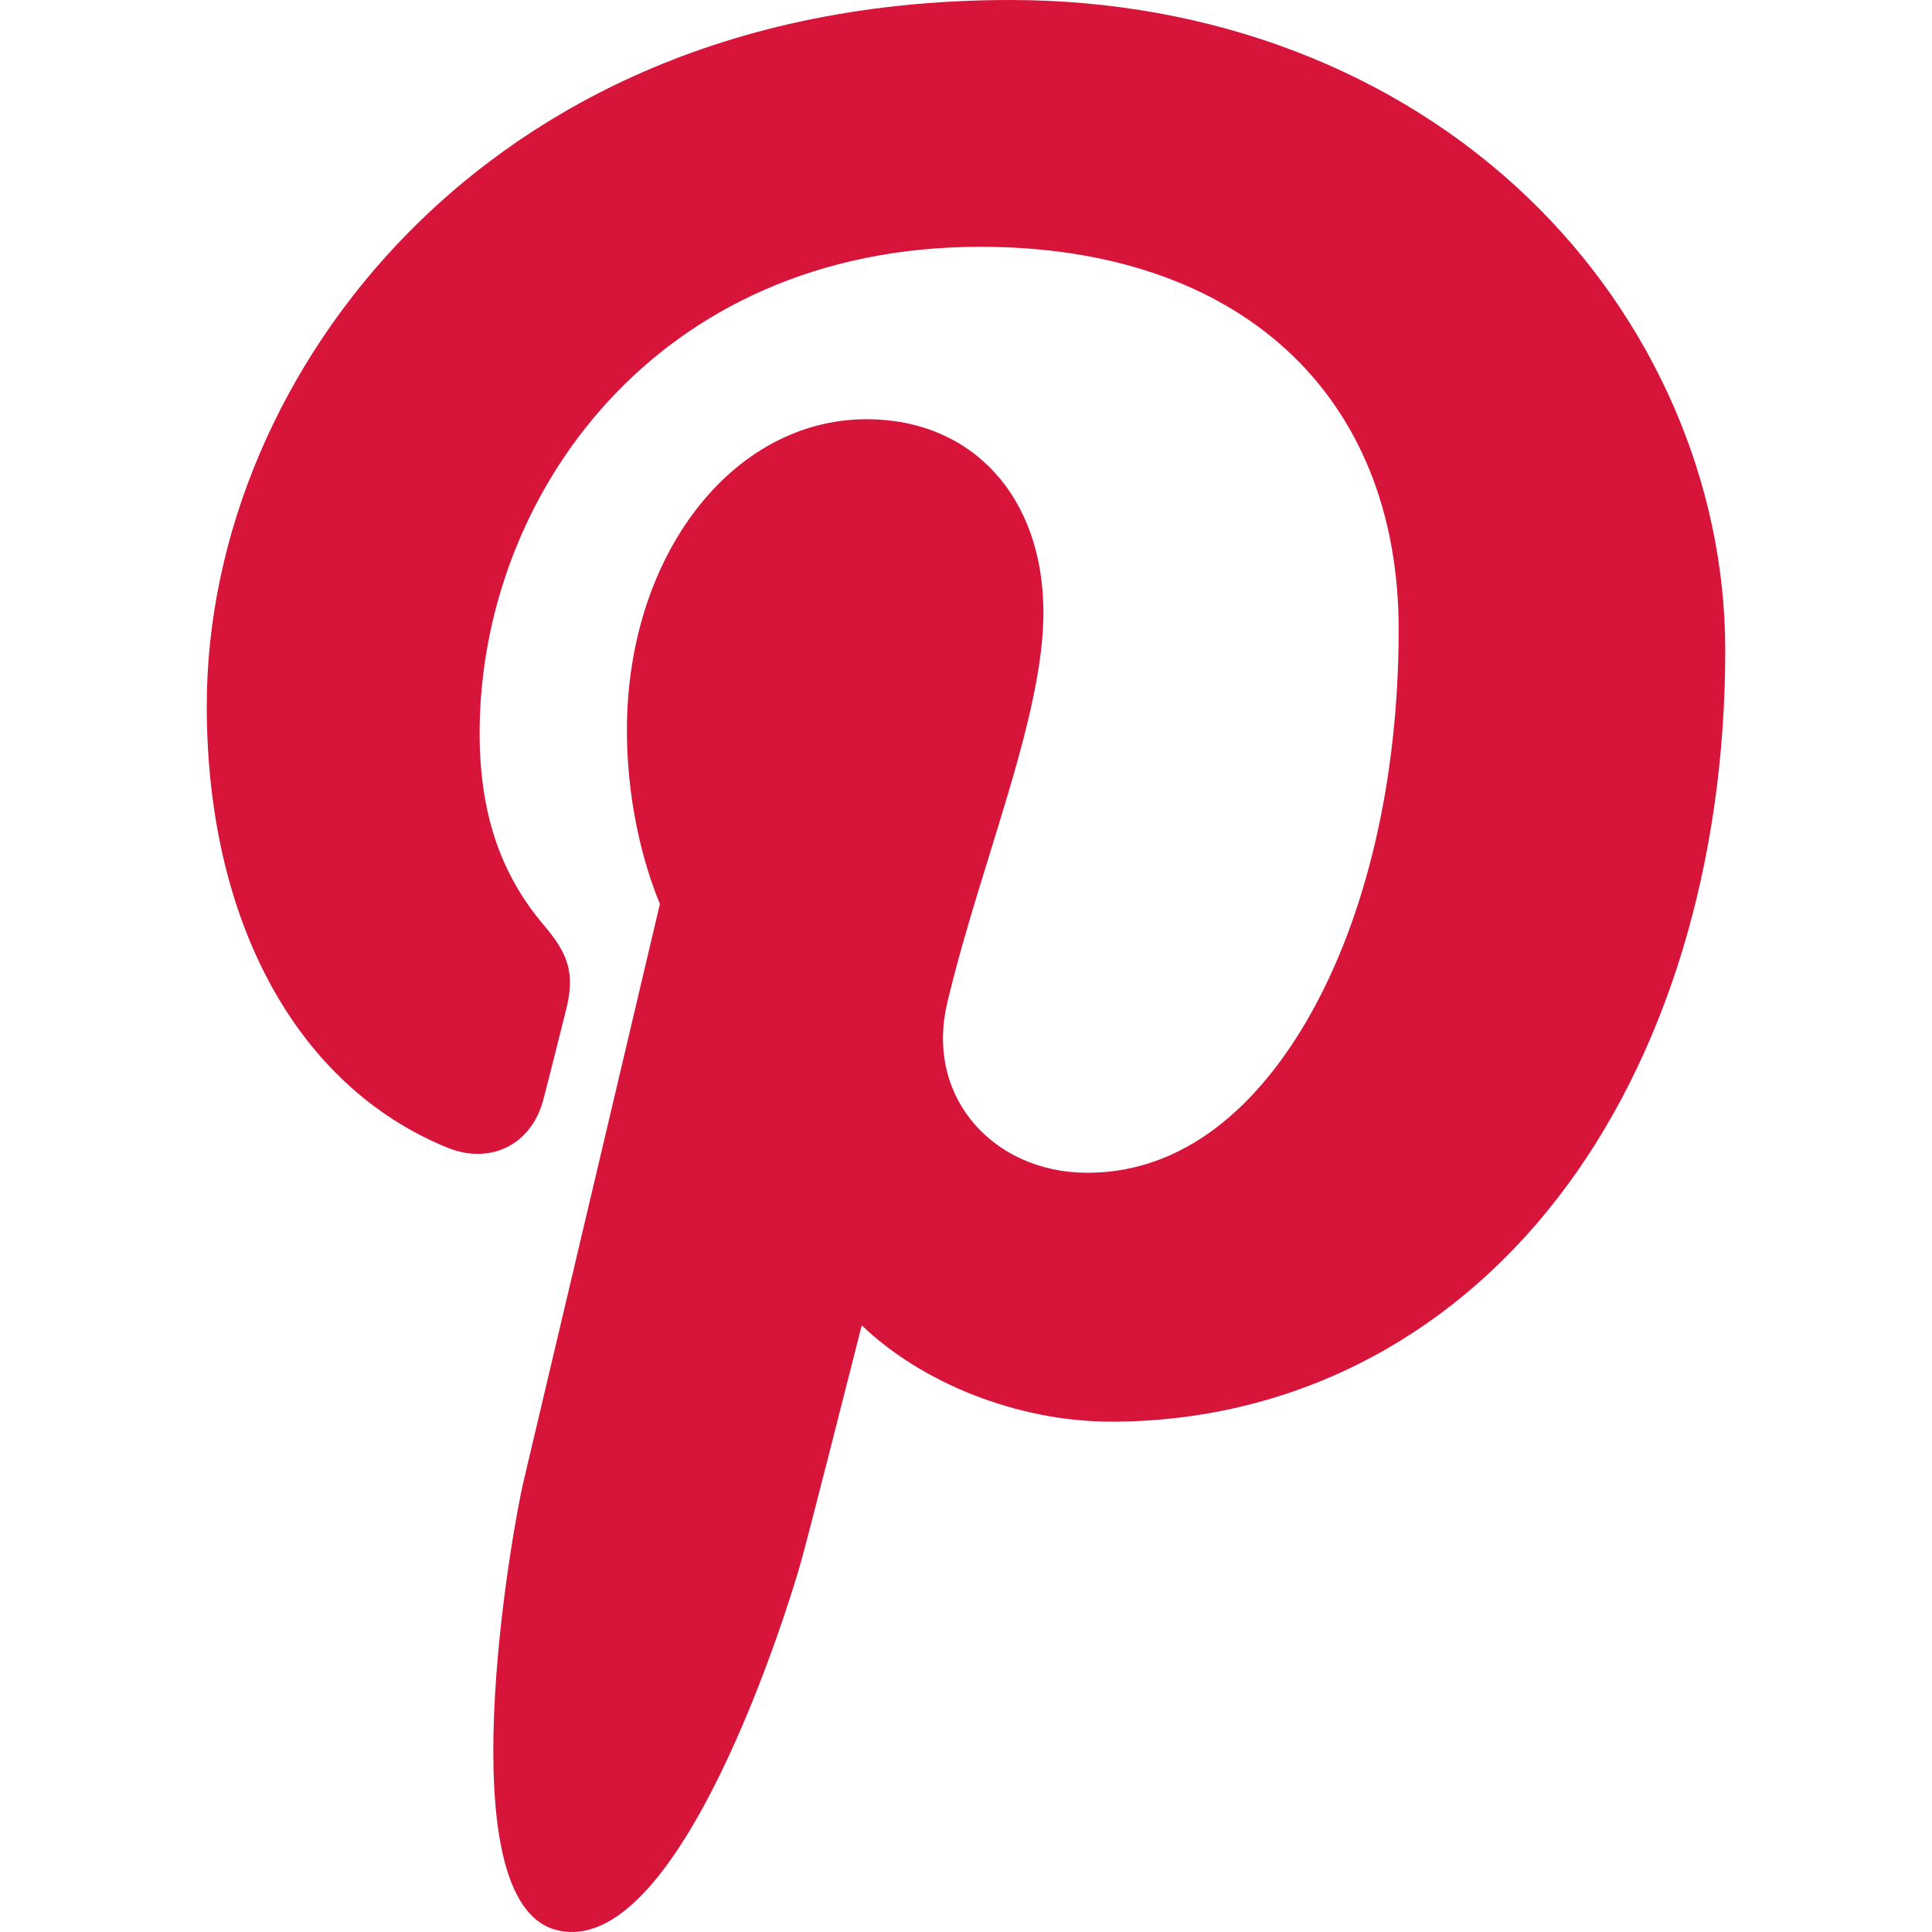
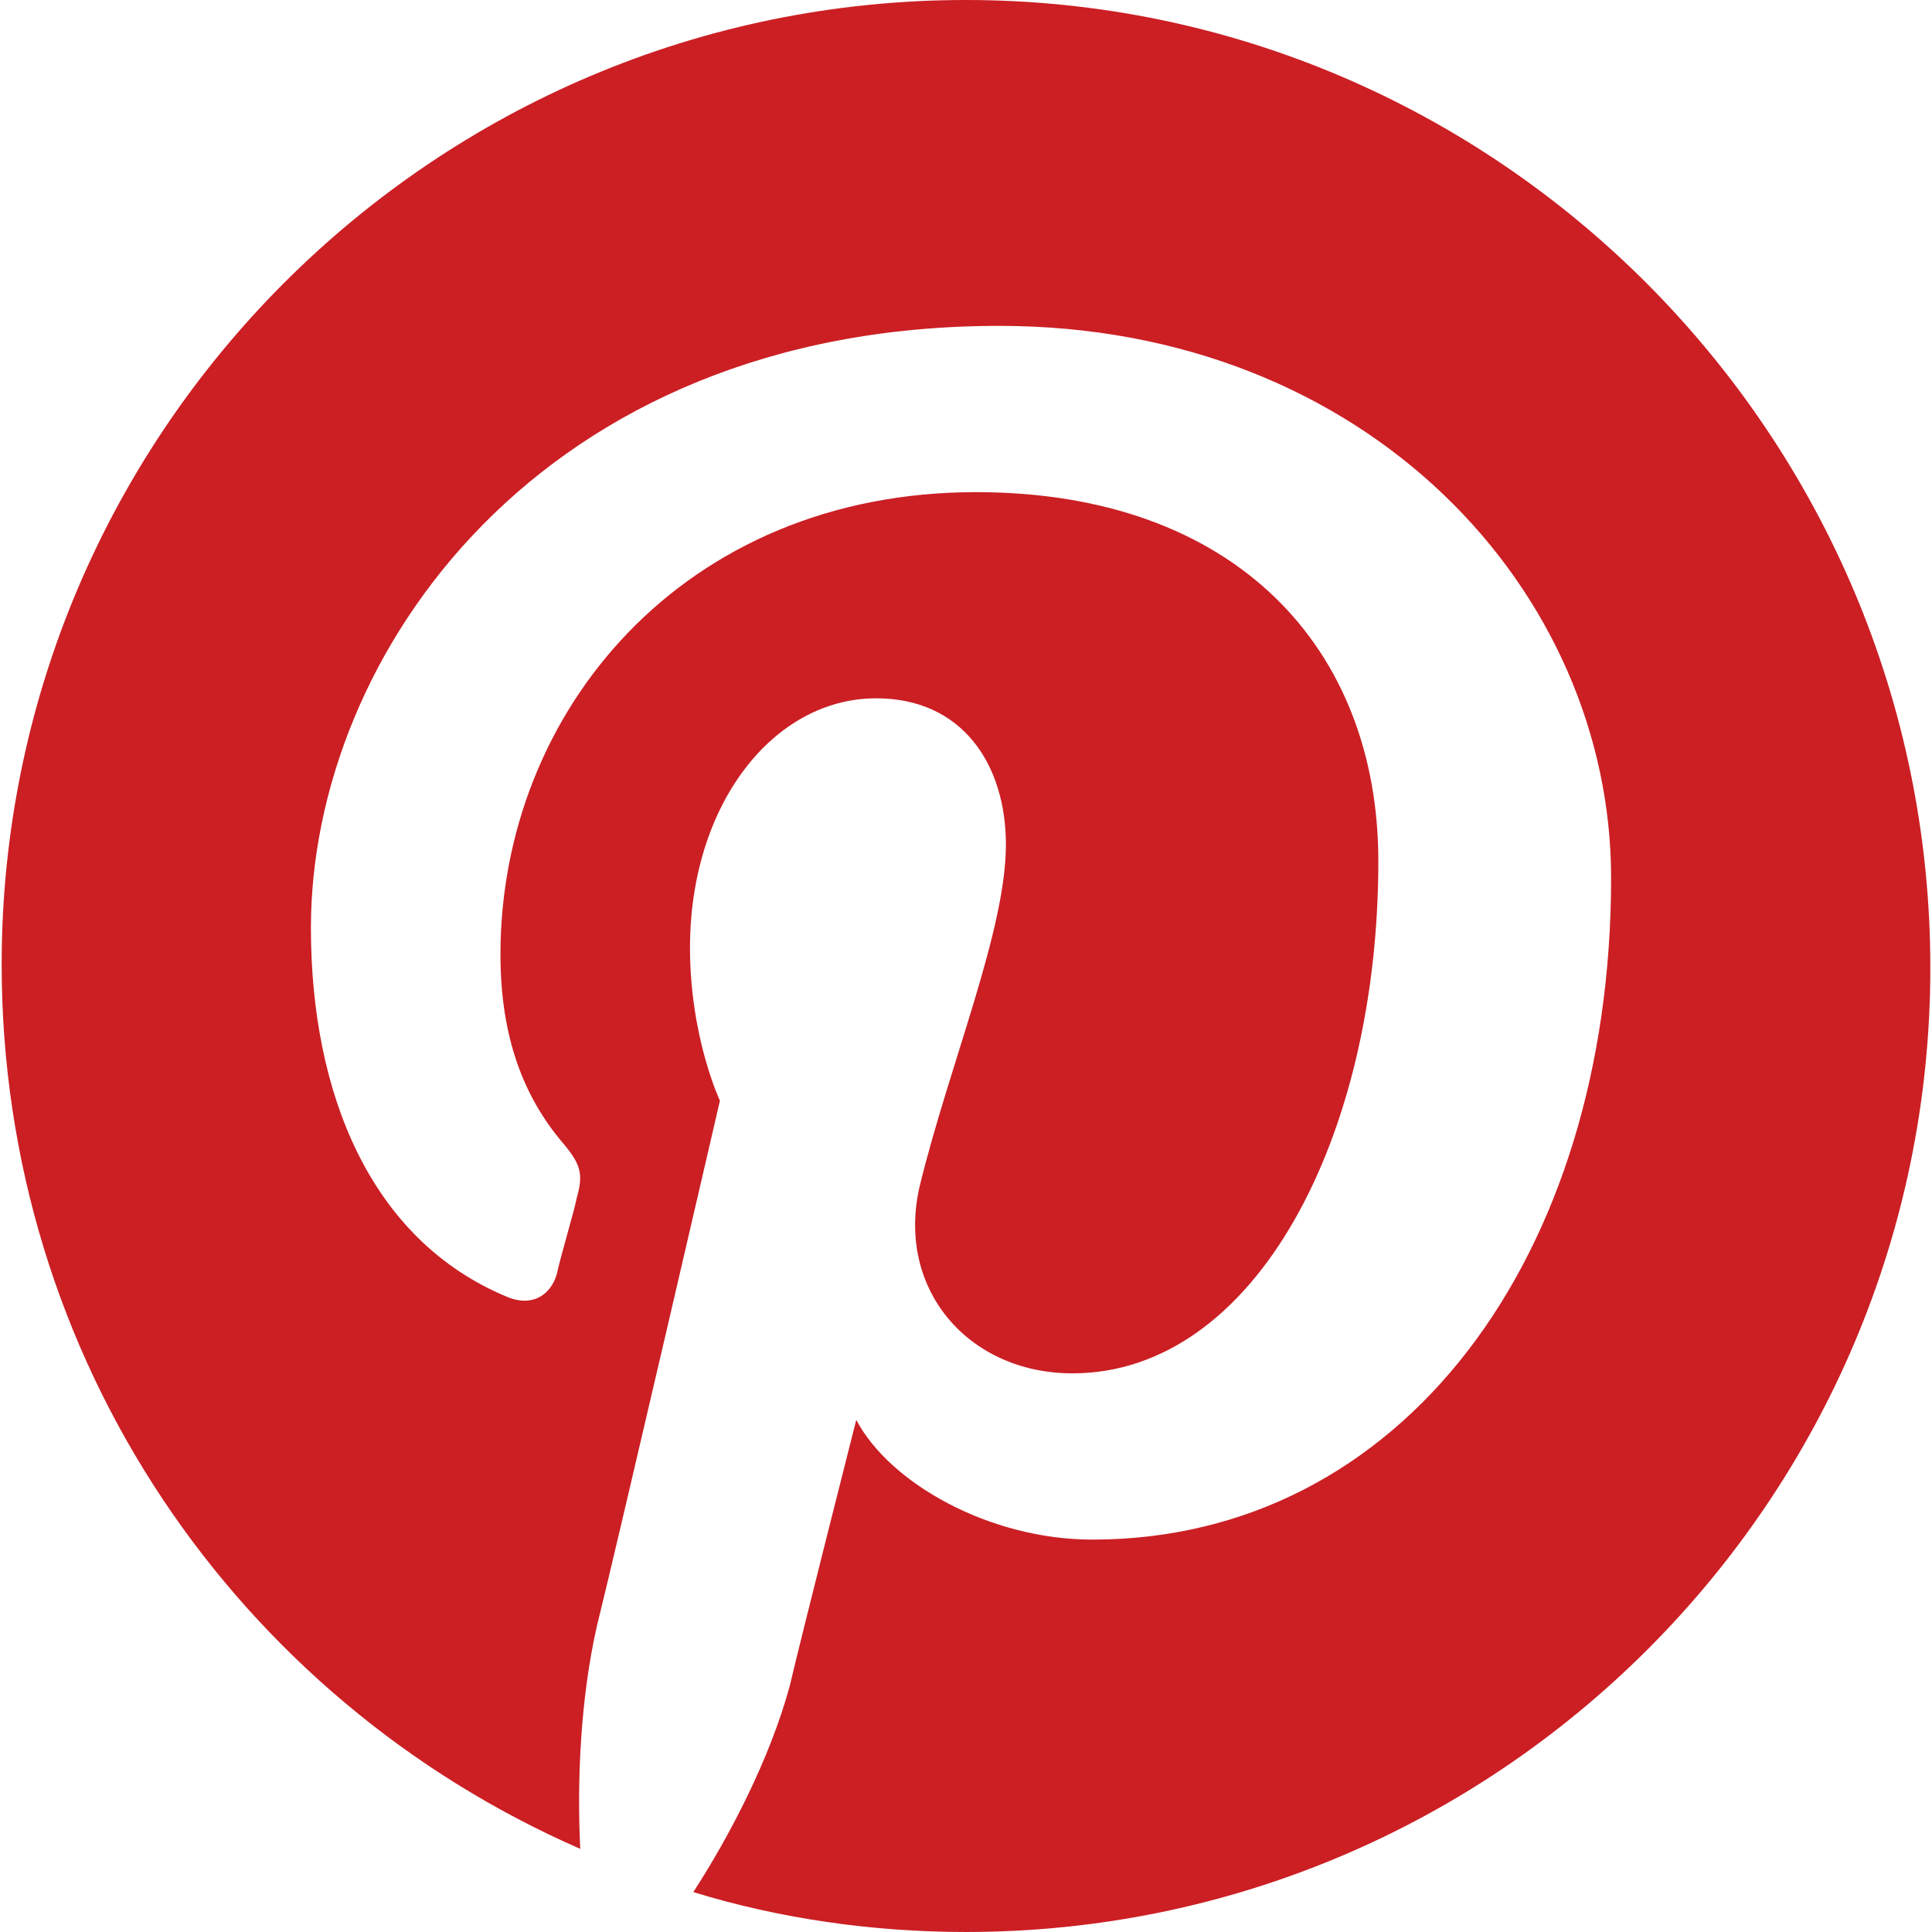
- <svg xmlns="http://www.w3.org/2000/svg" version="1.1" id="Layer_1" x="0px" y="0px" viewBox="0 0 511.998 511.998" style="enable-background:new 0 0 511.998 511.998;" xml:space="preserve">
-   <path style="fill:#D7143A;" d="M405.017,52.467C369.774,18.634,321.001,0,267.684,0C186.24,0,136.148,33.385,108.468,61.39  c-34.114,34.513-53.675,80.34-53.675,125.732c0,56.993,23.839,100.737,63.76,117.011c2.68,1.098,5.377,1.651,8.021,1.651  c8.422,0,15.095-5.511,17.407-14.35c1.348-5.071,4.47-17.582,5.828-23.013c2.906-10.725,0.558-15.884-5.78-23.353  c-11.546-13.662-16.923-29.817-16.923-50.842c0-62.451,46.502-128.823,132.689-128.823c68.386,0,110.866,38.868,110.866,101.434  c0,39.482-8.504,76.046-23.951,102.961c-10.734,18.702-29.609,40.995-58.585,40.995c-12.53,0-23.786-5.147-30.888-14.121  c-6.709-8.483-8.921-19.441-6.222-30.862c3.048-12.904,7.205-26.364,11.228-39.376c7.337-23.766,14.273-46.213,14.273-64.122  c0-30.632-18.832-51.215-46.857-51.215c-35.616,0-63.519,36.174-63.519,82.354c0,22.648,6.019,39.588,8.744,46.092  c-4.487,19.01-31.153,132.03-36.211,153.342c-2.925,12.441-20.543,110.705,8.618,118.54c32.764,8.803,62.051-86.899,65.032-97.713  c2.416-8.795,10.869-42.052,16.049-62.495c15.817,15.235,41.284,25.535,66.064,25.535c46.715,0,88.727-21.022,118.298-59.189  c28.679-37.02,44.474-88.618,44.474-145.282C457.206,127.983,438.182,84.311,405.017,52.467z" />
+ <svg xmlns="http://www.w3.org/2000/svg" version="1.1" id="Layer_1" x="0px" y="0px" viewBox="0 0 512.883 512.883" style="enable-background:new 0 0 512.883 512.883;" xml:space="preserve">
+   <path style="fill:#CB1F24;" d="M256.441,0c-141.241,0-256,114.759-256,256c0,105.048,62.676,195.09,153.6,234.814  c-0.883-17.655,0-39.724,4.414-59.145c5.297-21.186,32.662-139.476,32.662-139.476s-7.945-16.772-7.945-40.607  c0-37.959,22.069-66.207,49.434-66.207c22.952,0,34.428,17.655,34.428,38.841c0,22.952-15.007,58.262-22.952,90.924  c-6.179,27.366,13.241,49.434,40.607,49.434c48.552,0,81.214-62.676,81.214-135.945c0-56.497-37.959-97.986-106.814-97.986  c-77.683,0-126.234,58.262-126.234,122.703c0,22.069,6.179,37.959,16.772,50.317c4.414,5.297,5.297,7.945,3.531,14.124  c-0.883,4.414-4.414,15.89-5.297,20.303c-1.766,6.179-7.062,8.828-13.241,6.179c-36.193-15.007-52.083-53.848-52.083-97.986  c0-72.386,60.91-159.779,182.731-159.779c97.986,0,162.428,70.621,162.428,146.538c0,100.634-55.614,175.669-137.71,175.669  c-27.366,0-53.848-15.007-62.676-31.779c0,0-15.007,59.145-17.655,70.621c-5.297,19.421-15.89,39.724-25.6,54.731  c22.952,7.062,47.669,10.593,72.386,10.593c141.241,0,256-114.759,256-256S397.683,0,256.441,0" />
  <g>
</g>
  <g>
</g>
  <g>
</g>
  <g>
</g>
  <g>
</g>
  <g>
</g>
  <g>
</g>
  <g>
</g>
  <g>
</g>
  <g>
</g>
  <g>
</g>
  <g>
</g>
  <g>
</g>
  <g>
</g>
  <g>
</g>
</svg>
